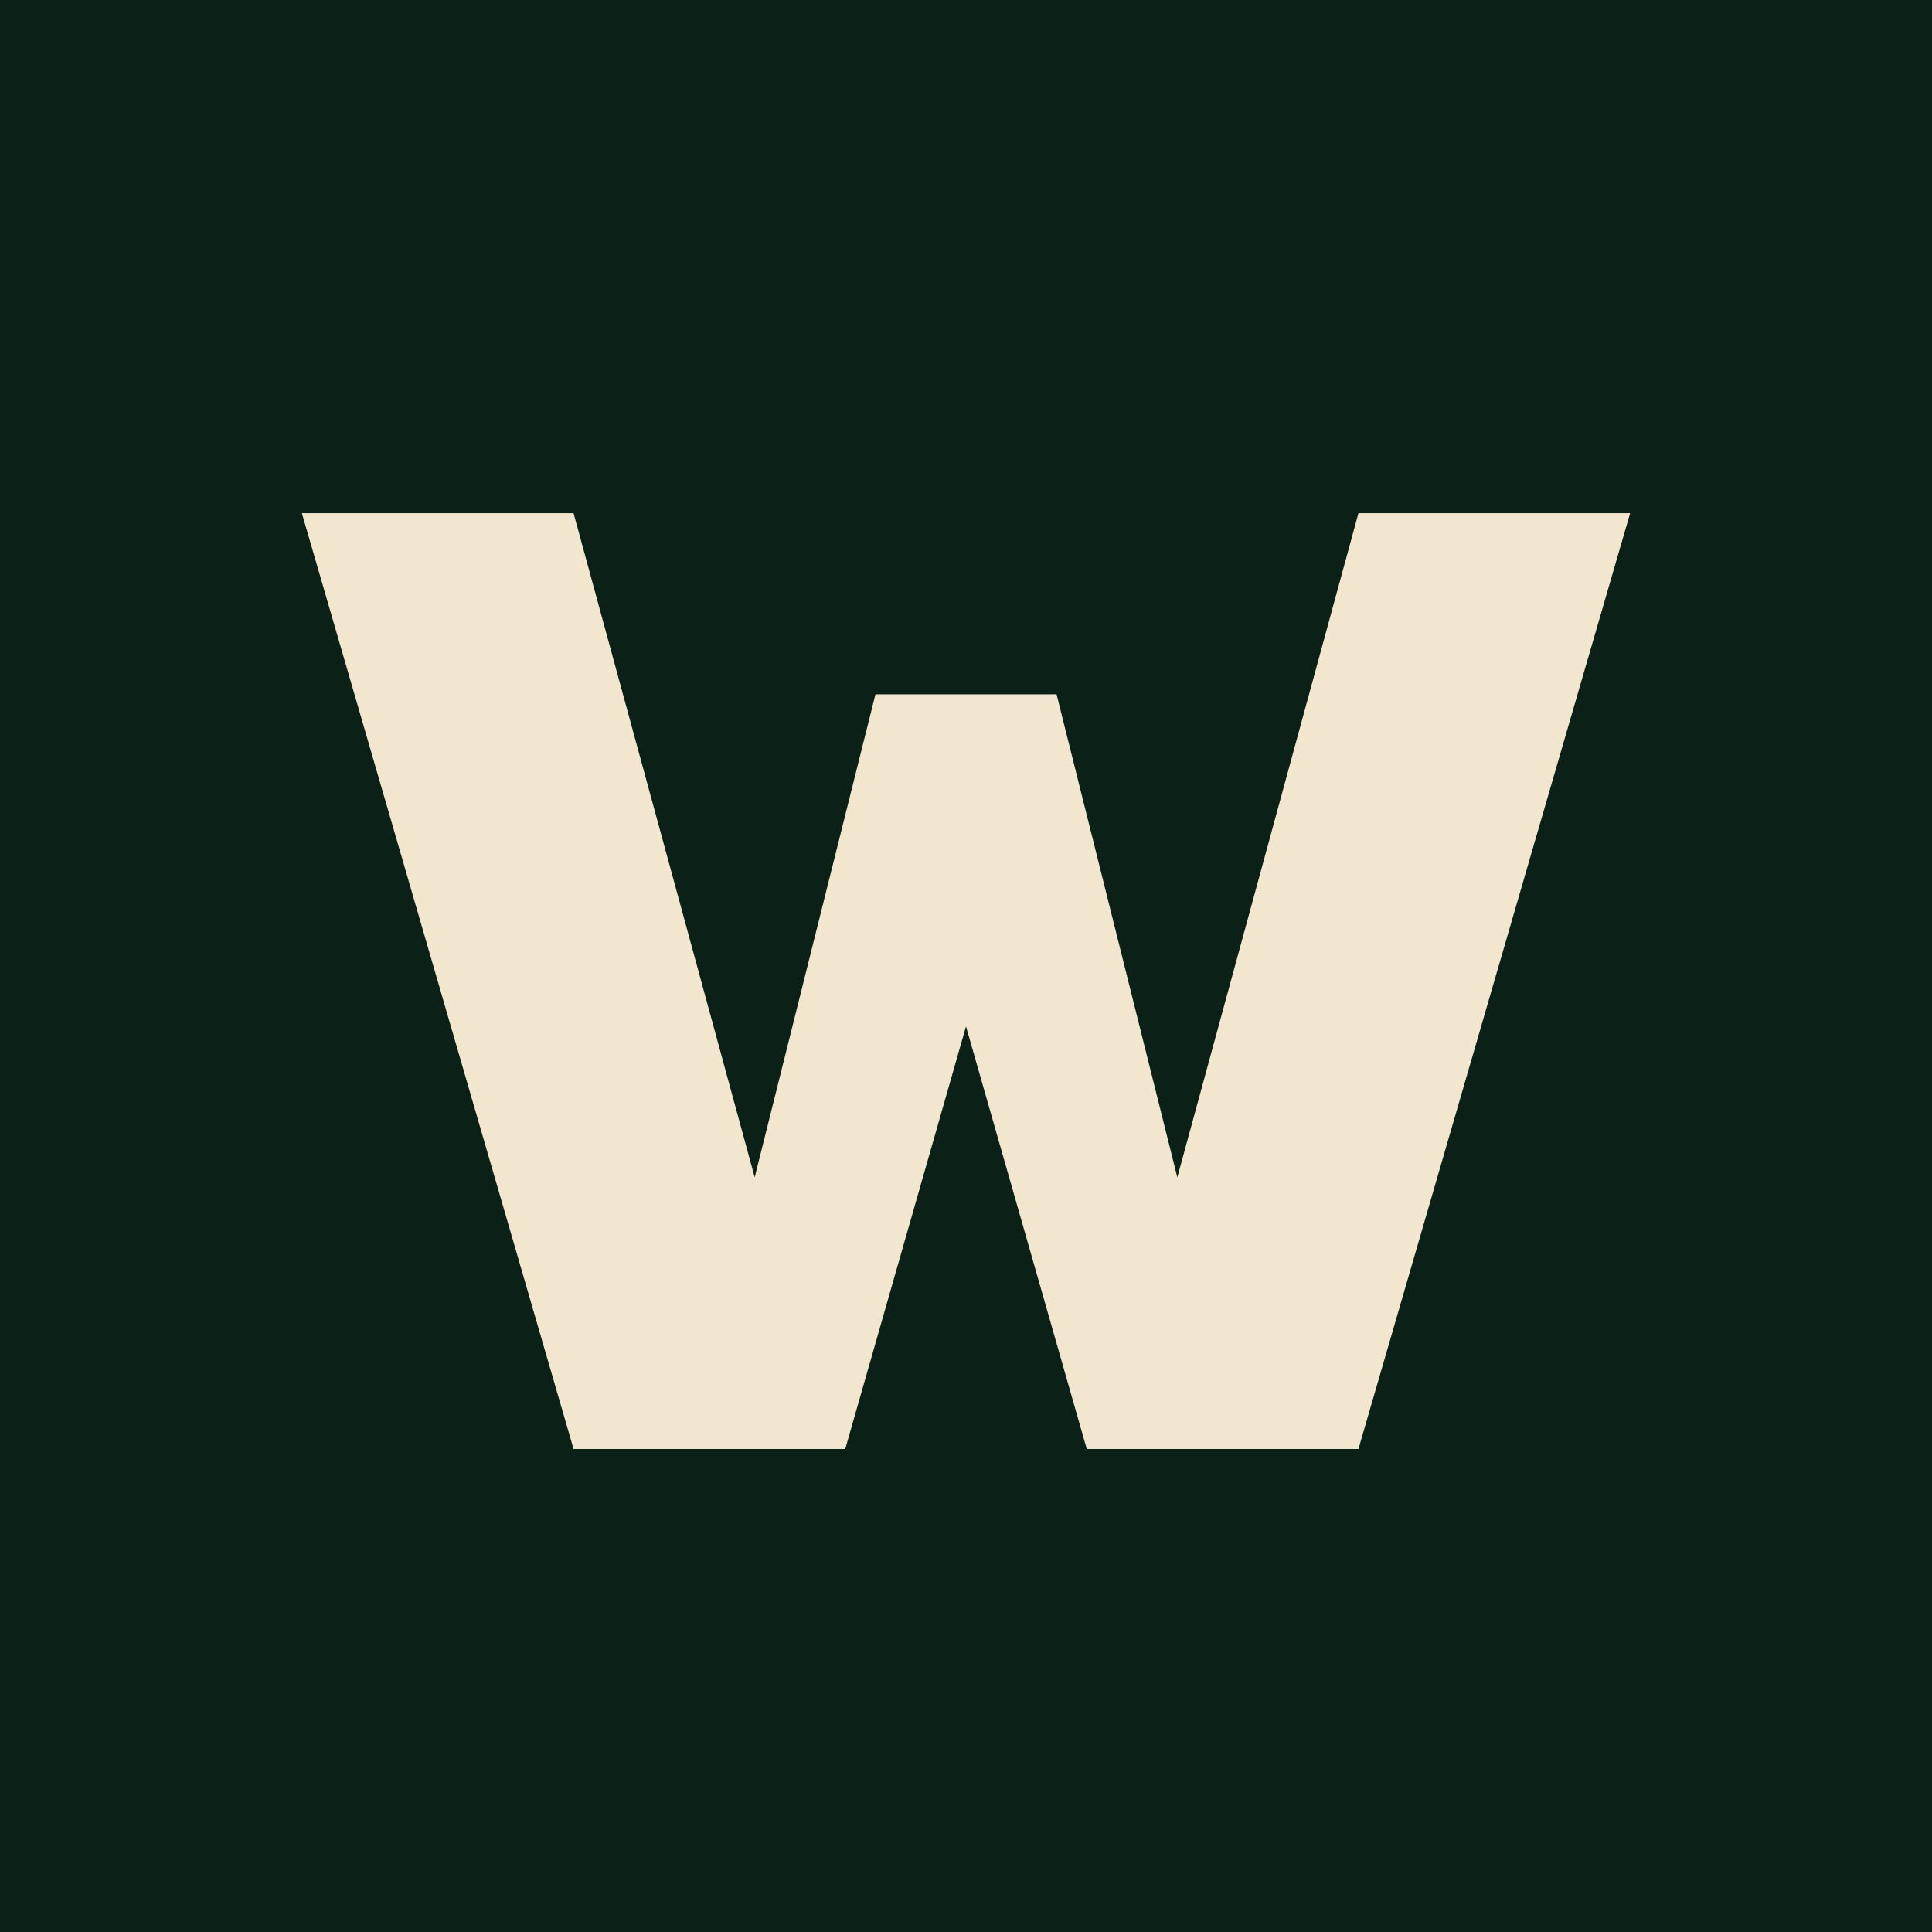
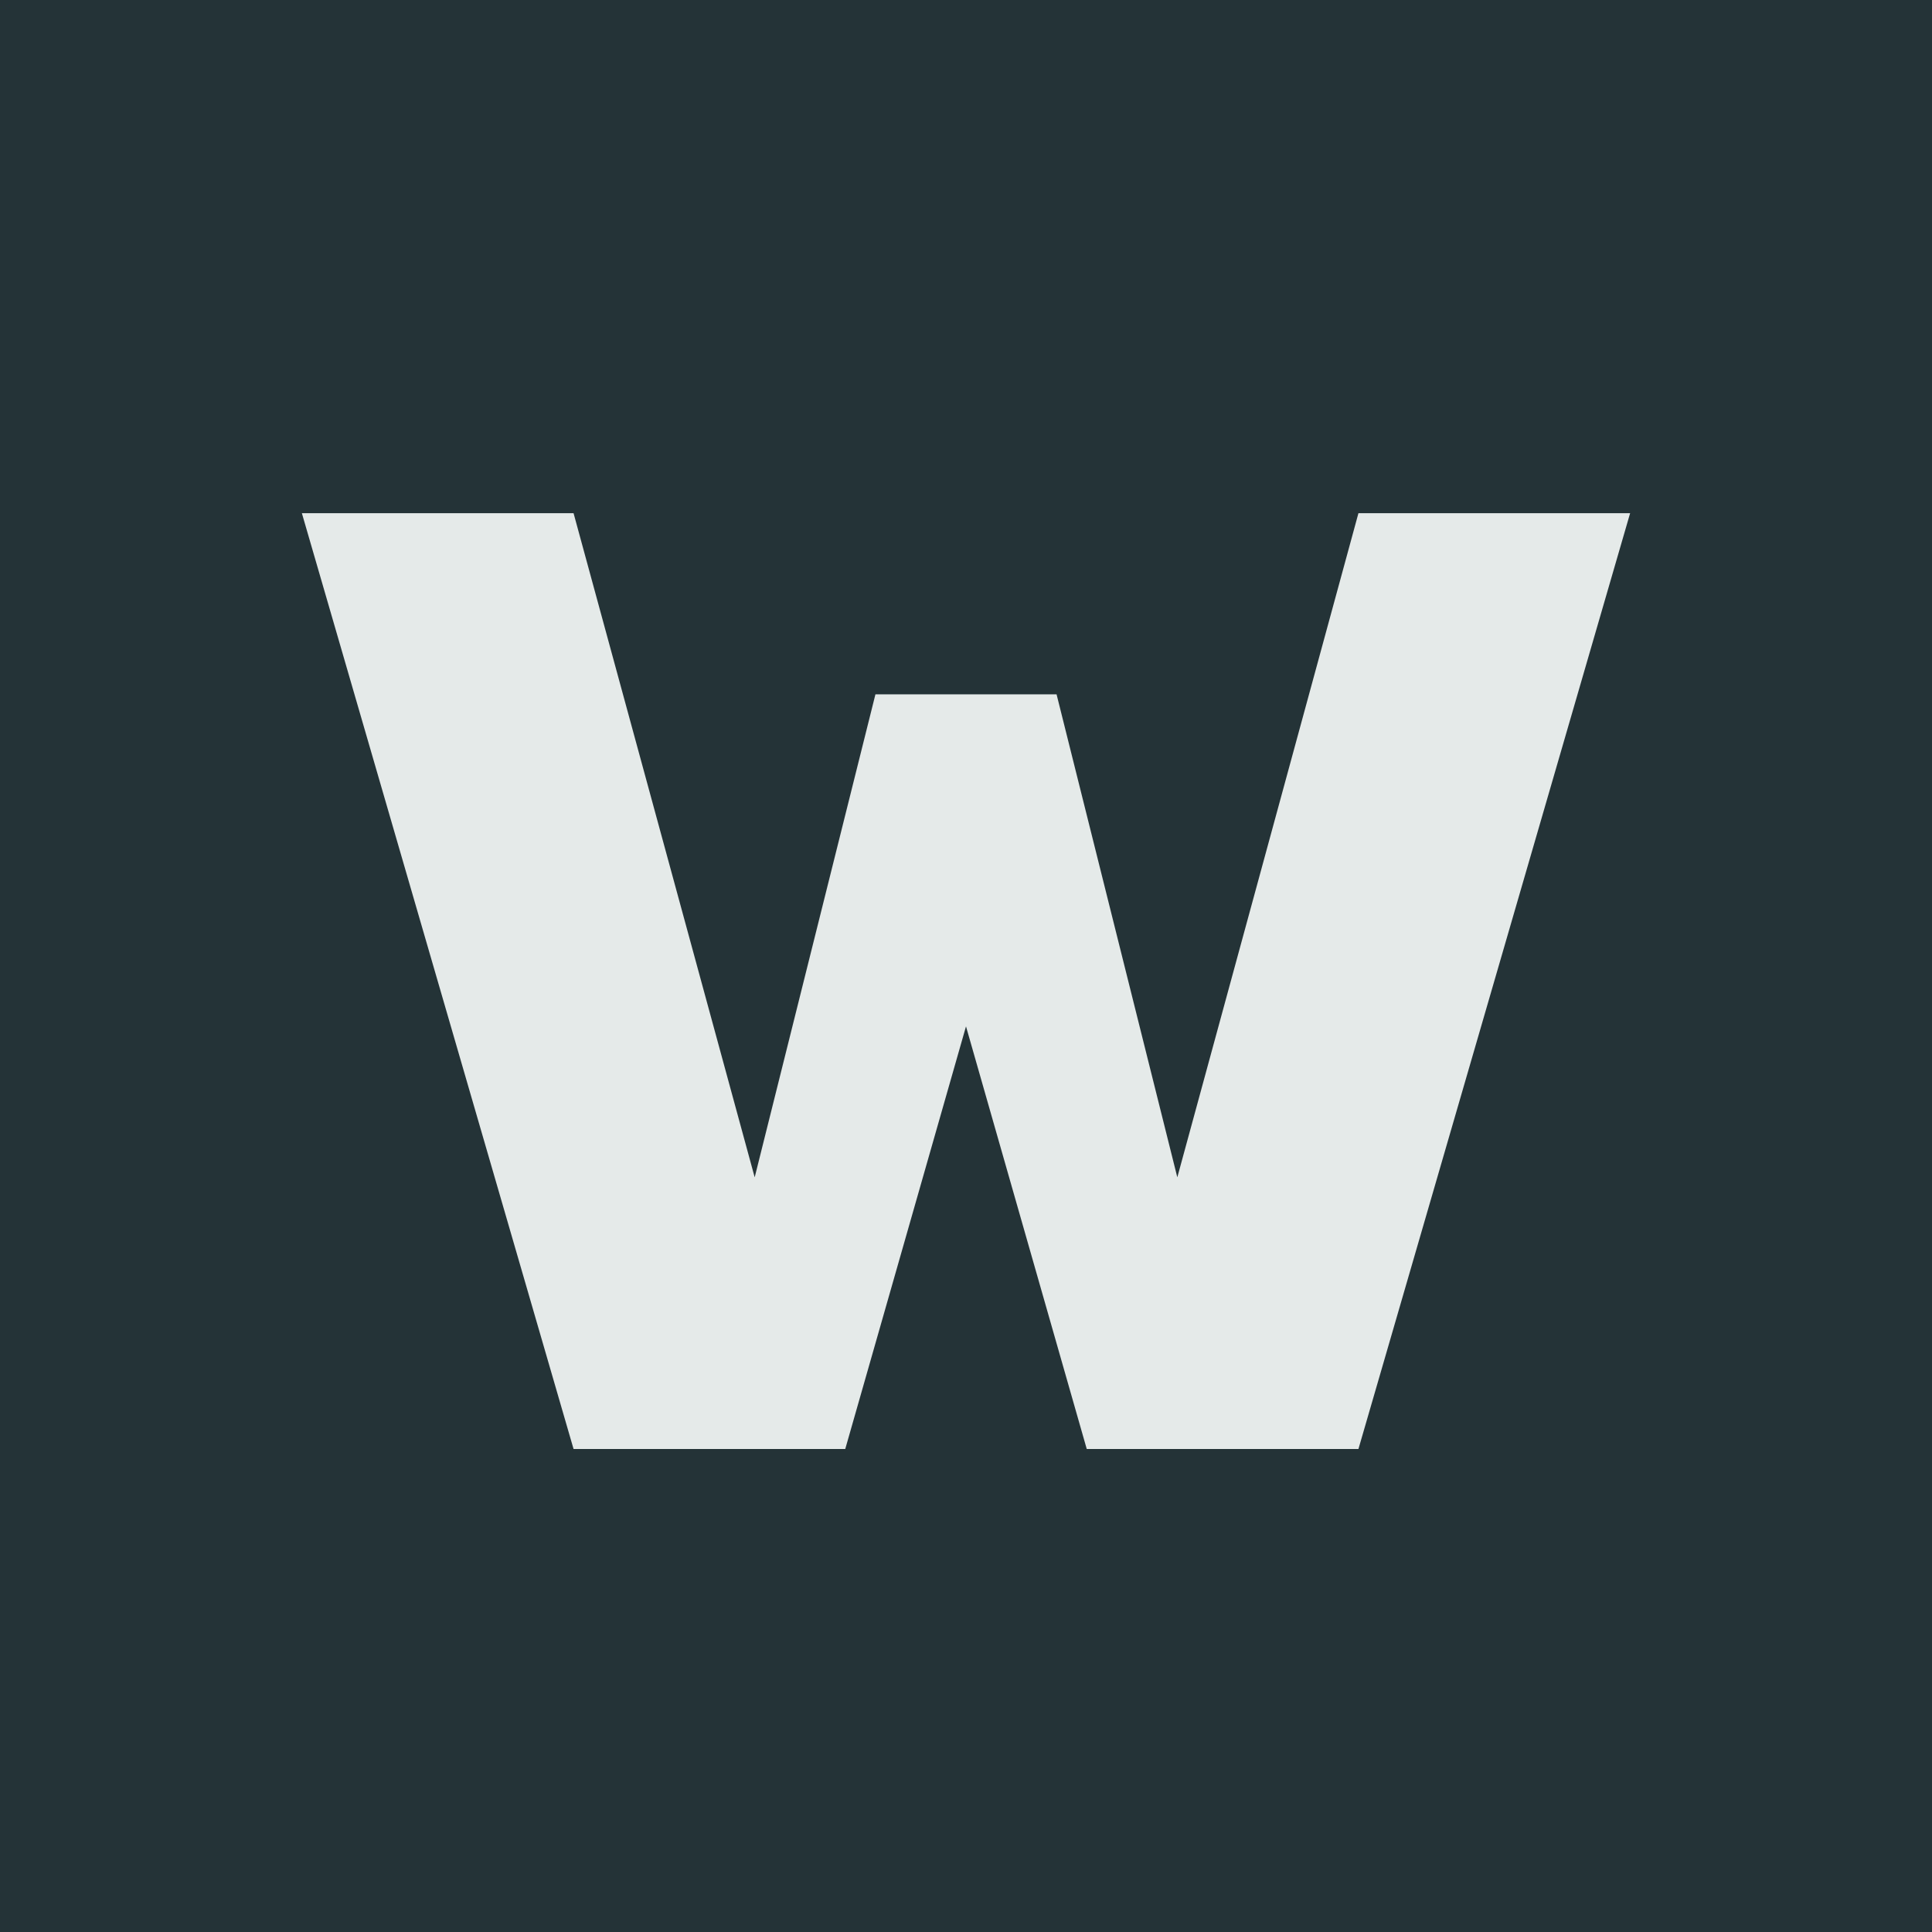
<svg xmlns="http://www.w3.org/2000/svg" viewBox="0 0 64 64">
-   <rect width="64" height="64" fill="#0b2118" />
-   <path d="M10 17h9l6 22 4-16h6l4 16 6-22h9L45 48h-9l-4-14-4 14h-9Z" fill="#f3e6ce" />
+   <rect width="64" height="64" fill="#243337" />
+   <path d="M10 17h9l6 22 4-16h6l4 16 6-22h9L45 48h-9l-4-14-4 14h-9Z" fill="#e5eae9" />
</svg>
